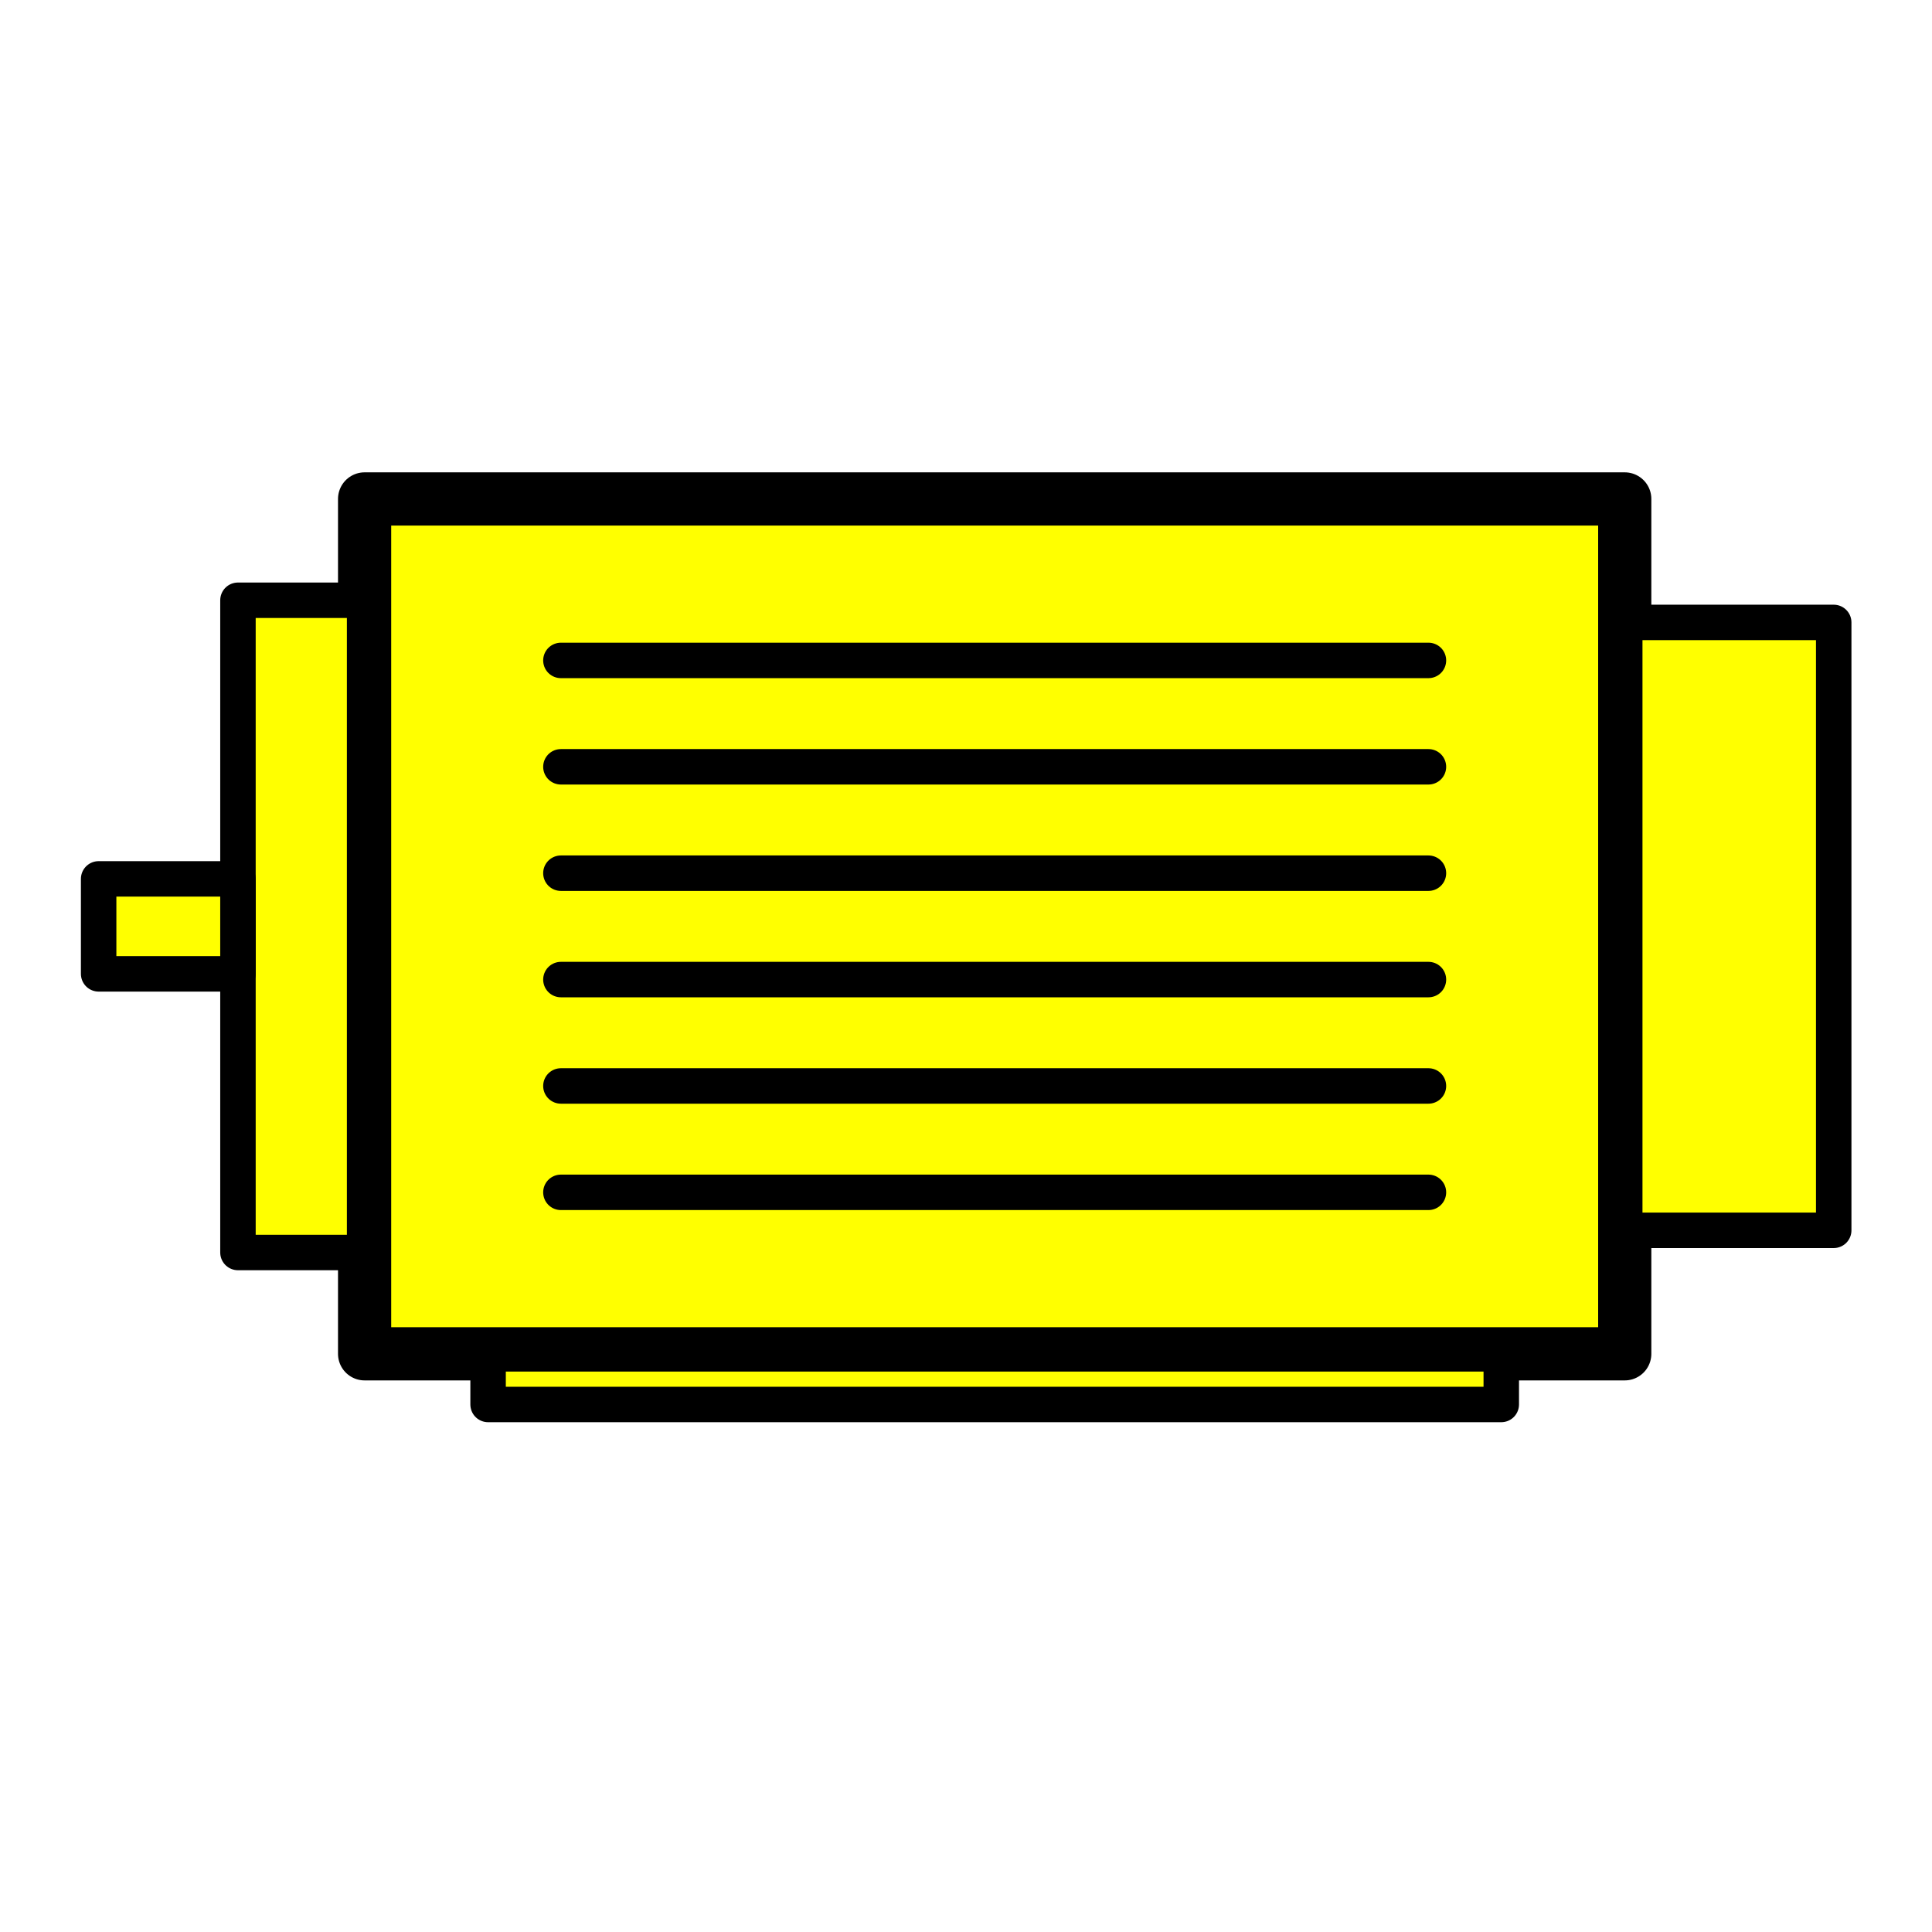
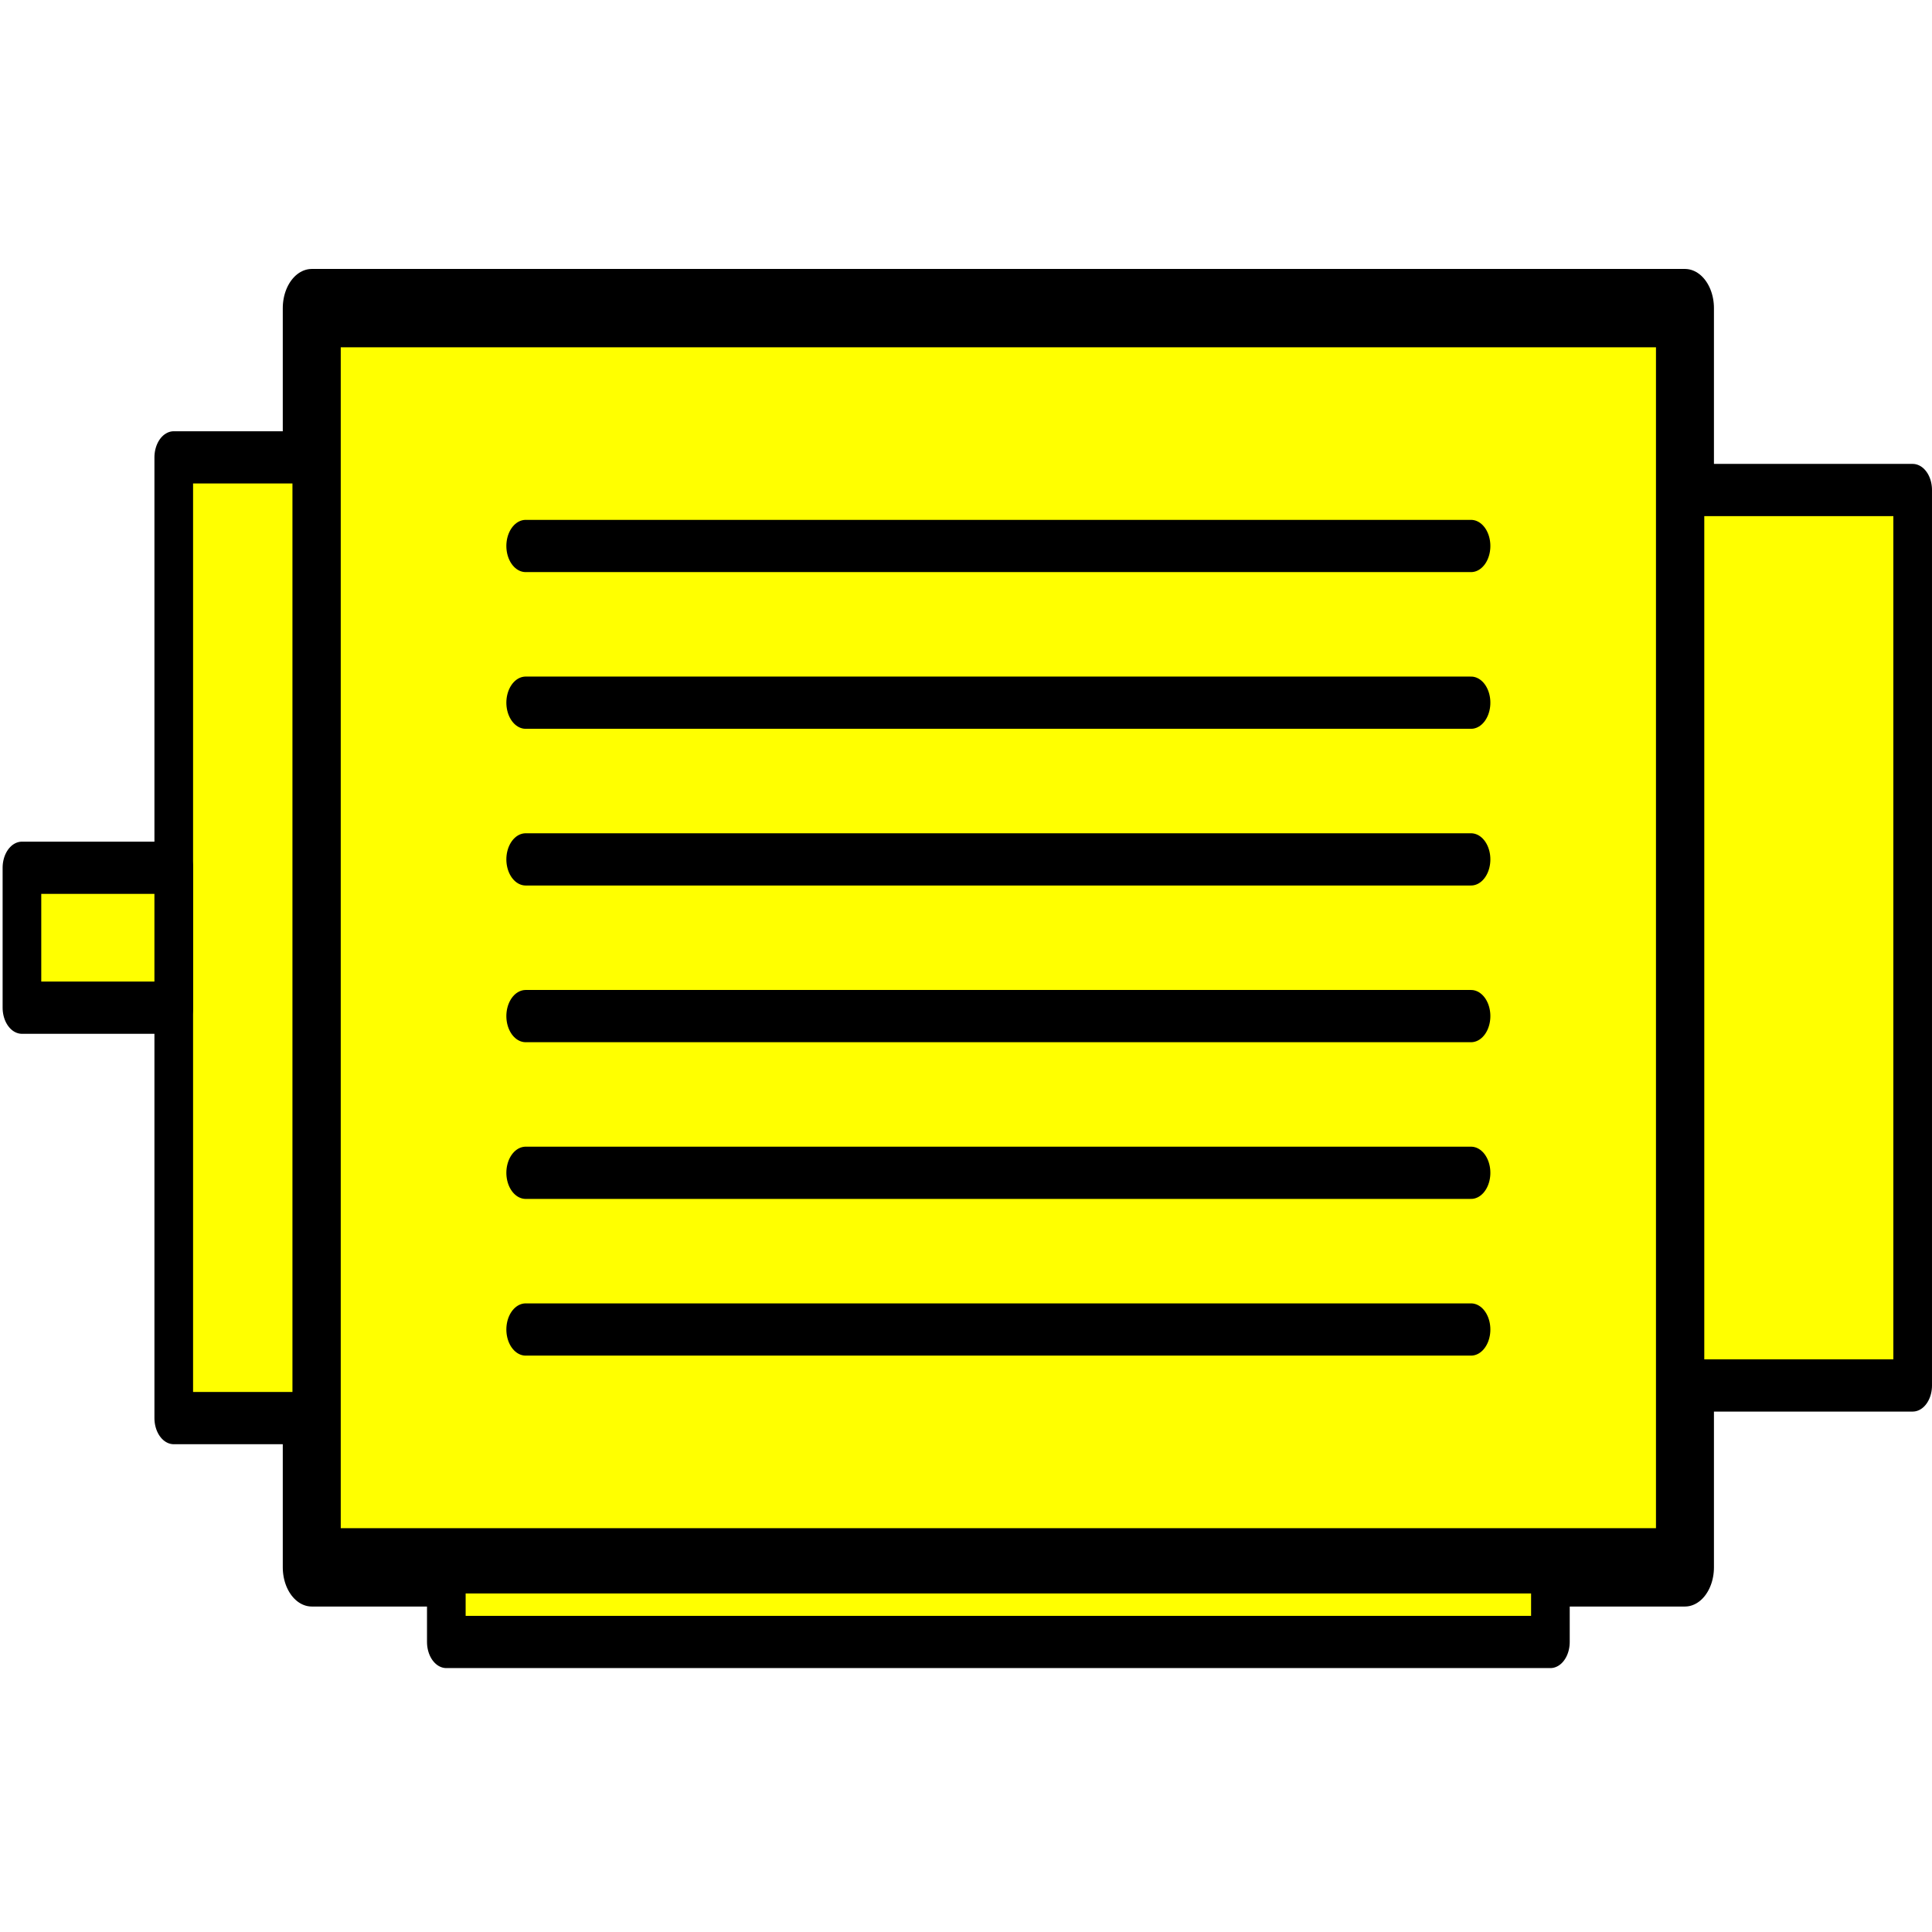
<svg xmlns="http://www.w3.org/2000/svg" xmlns:xlink="http://www.w3.org/1999/xlink" width="73.162mm" height="73.162mm" viewBox="0 0 259.237 259.237" id="svg2" version="1.1">
  <defs id="defs4" />
  <g id="layer1" transform="translate(-102.7165,-104.5201)">
-     <g id="g4862" transform="matrix(1.189556,0,0,1.189556,-20.67895,-14.83288)">
+     <g id="g4862" transform="matrix(1.296281,0,0,1.752208,-43.22966,-128.5557)">
      <rect y="156.614" x="144.859" height="96.429" width="142.143" id="rect4832" style="fill:#ffff00;fill-opacity:1;stroke:#000000;stroke-width:6;stroke-linecap:round;stroke-linejoin:round;stroke-miterlimit:4;stroke-dasharray:none;stroke-dashoffset:0;stroke-opacity:1" />
      <g style="fill:#ffff00" transform="translate(2.857142,-3.214284)" id="g4846">
-         <path style="fill:#ffff00;fill-rule:evenodd;stroke:#000000;stroke-width:4;stroke-linecap:round;stroke-linejoin:round;stroke-miterlimit:4;stroke-dasharray:none;stroke-opacity:1" d="m 164.145,178.043 97.857,0" id="path4834" />
+         <path style="fill:#ffff00;fill-rule:evenodd;stroke:#000000;stroke-width:4;stroke-linecap:round;stroke-linejoin:round;stroke-miterlimit:4;stroke-dasharray:none;stroke-opacity:1" d="m 164.145,178.043 h 97.857" id="path4834" />
        <use x="0" y="0" xlink:href="#path4834" id="use4836" transform="translate(0,12)" width="100%" height="100%" style="fill:#ffff00;stroke-width:4;stroke-linecap:round;stroke-linejoin:round;stroke-miterlimit:4;stroke-dasharray:none" />
        <use x="0" y="0" xlink:href="#use4836" id="use4838" transform="translate(0,12)" width="100%" height="100%" style="fill:#ffff00;stroke-width:4;stroke-linecap:round;stroke-linejoin:round;stroke-miterlimit:4;stroke-dasharray:none" />
        <use x="0" y="0" xlink:href="#use4838" id="use4840" transform="translate(0,12)" width="100%" height="100%" style="fill:#ffff00;stroke-width:4;stroke-linecap:round;stroke-linejoin:round;stroke-miterlimit:4;stroke-dasharray:none" />
        <use x="0" y="0" xlink:href="#use4840" id="use4842" transform="translate(0,12)" width="100%" height="100%" style="fill:#ffff00;stroke-width:4;stroke-linecap:round;stroke-linejoin:round;stroke-miterlimit:4;stroke-dasharray:none" />
        <use x="0" y="0" xlink:href="#use4842" id="use4844" transform="translate(0,12)" width="100%" height="100%" style="fill:#ffff00;stroke-width:4;stroke-linecap:round;stroke-linejoin:round;stroke-miterlimit:4;stroke-dasharray:none" />
      </g>
      <rect y="168.043" x="130.574" height="73.571" width="14.286" id="rect4854" style="fill:#ffff00;fill-opacity:1;stroke:#000000;stroke-width:4;stroke-linecap:round;stroke-linejoin:round;stroke-miterlimit:4;stroke-dasharray:none;stroke-dashoffset:0;stroke-opacity:1" />
      <rect y="253.043" x="158.788" height="5.714" width="114.286" id="rect4856" style="fill:#ffff00;fill-opacity:1;stroke:#000000;stroke-width:4;stroke-linecap:round;stroke-linejoin:round;stroke-miterlimit:4;stroke-dasharray:none;stroke-dashoffset:0;stroke-opacity:1" />
      <rect y="199.471" x="114.859" height="10.714" width="15.714" id="rect4858" style="fill:#ffff00;fill-opacity:1;stroke:#000000;stroke-width:4;stroke-linecap:round;stroke-linejoin:round;stroke-miterlimit:4;stroke-dasharray:none;stroke-dashoffset:0;stroke-opacity:1" />
      <rect y="170.543" x="287.002" height="68.571" width="23.571" id="rect4860" style="fill:#ffff00;fill-opacity:1;stroke:#000000;stroke-width:4;stroke-linecap:round;stroke-linejoin:round;stroke-miterlimit:4;stroke-dasharray:none;stroke-dashoffset:0;stroke-opacity:1" />
    </g>
  </g>
</svg>
